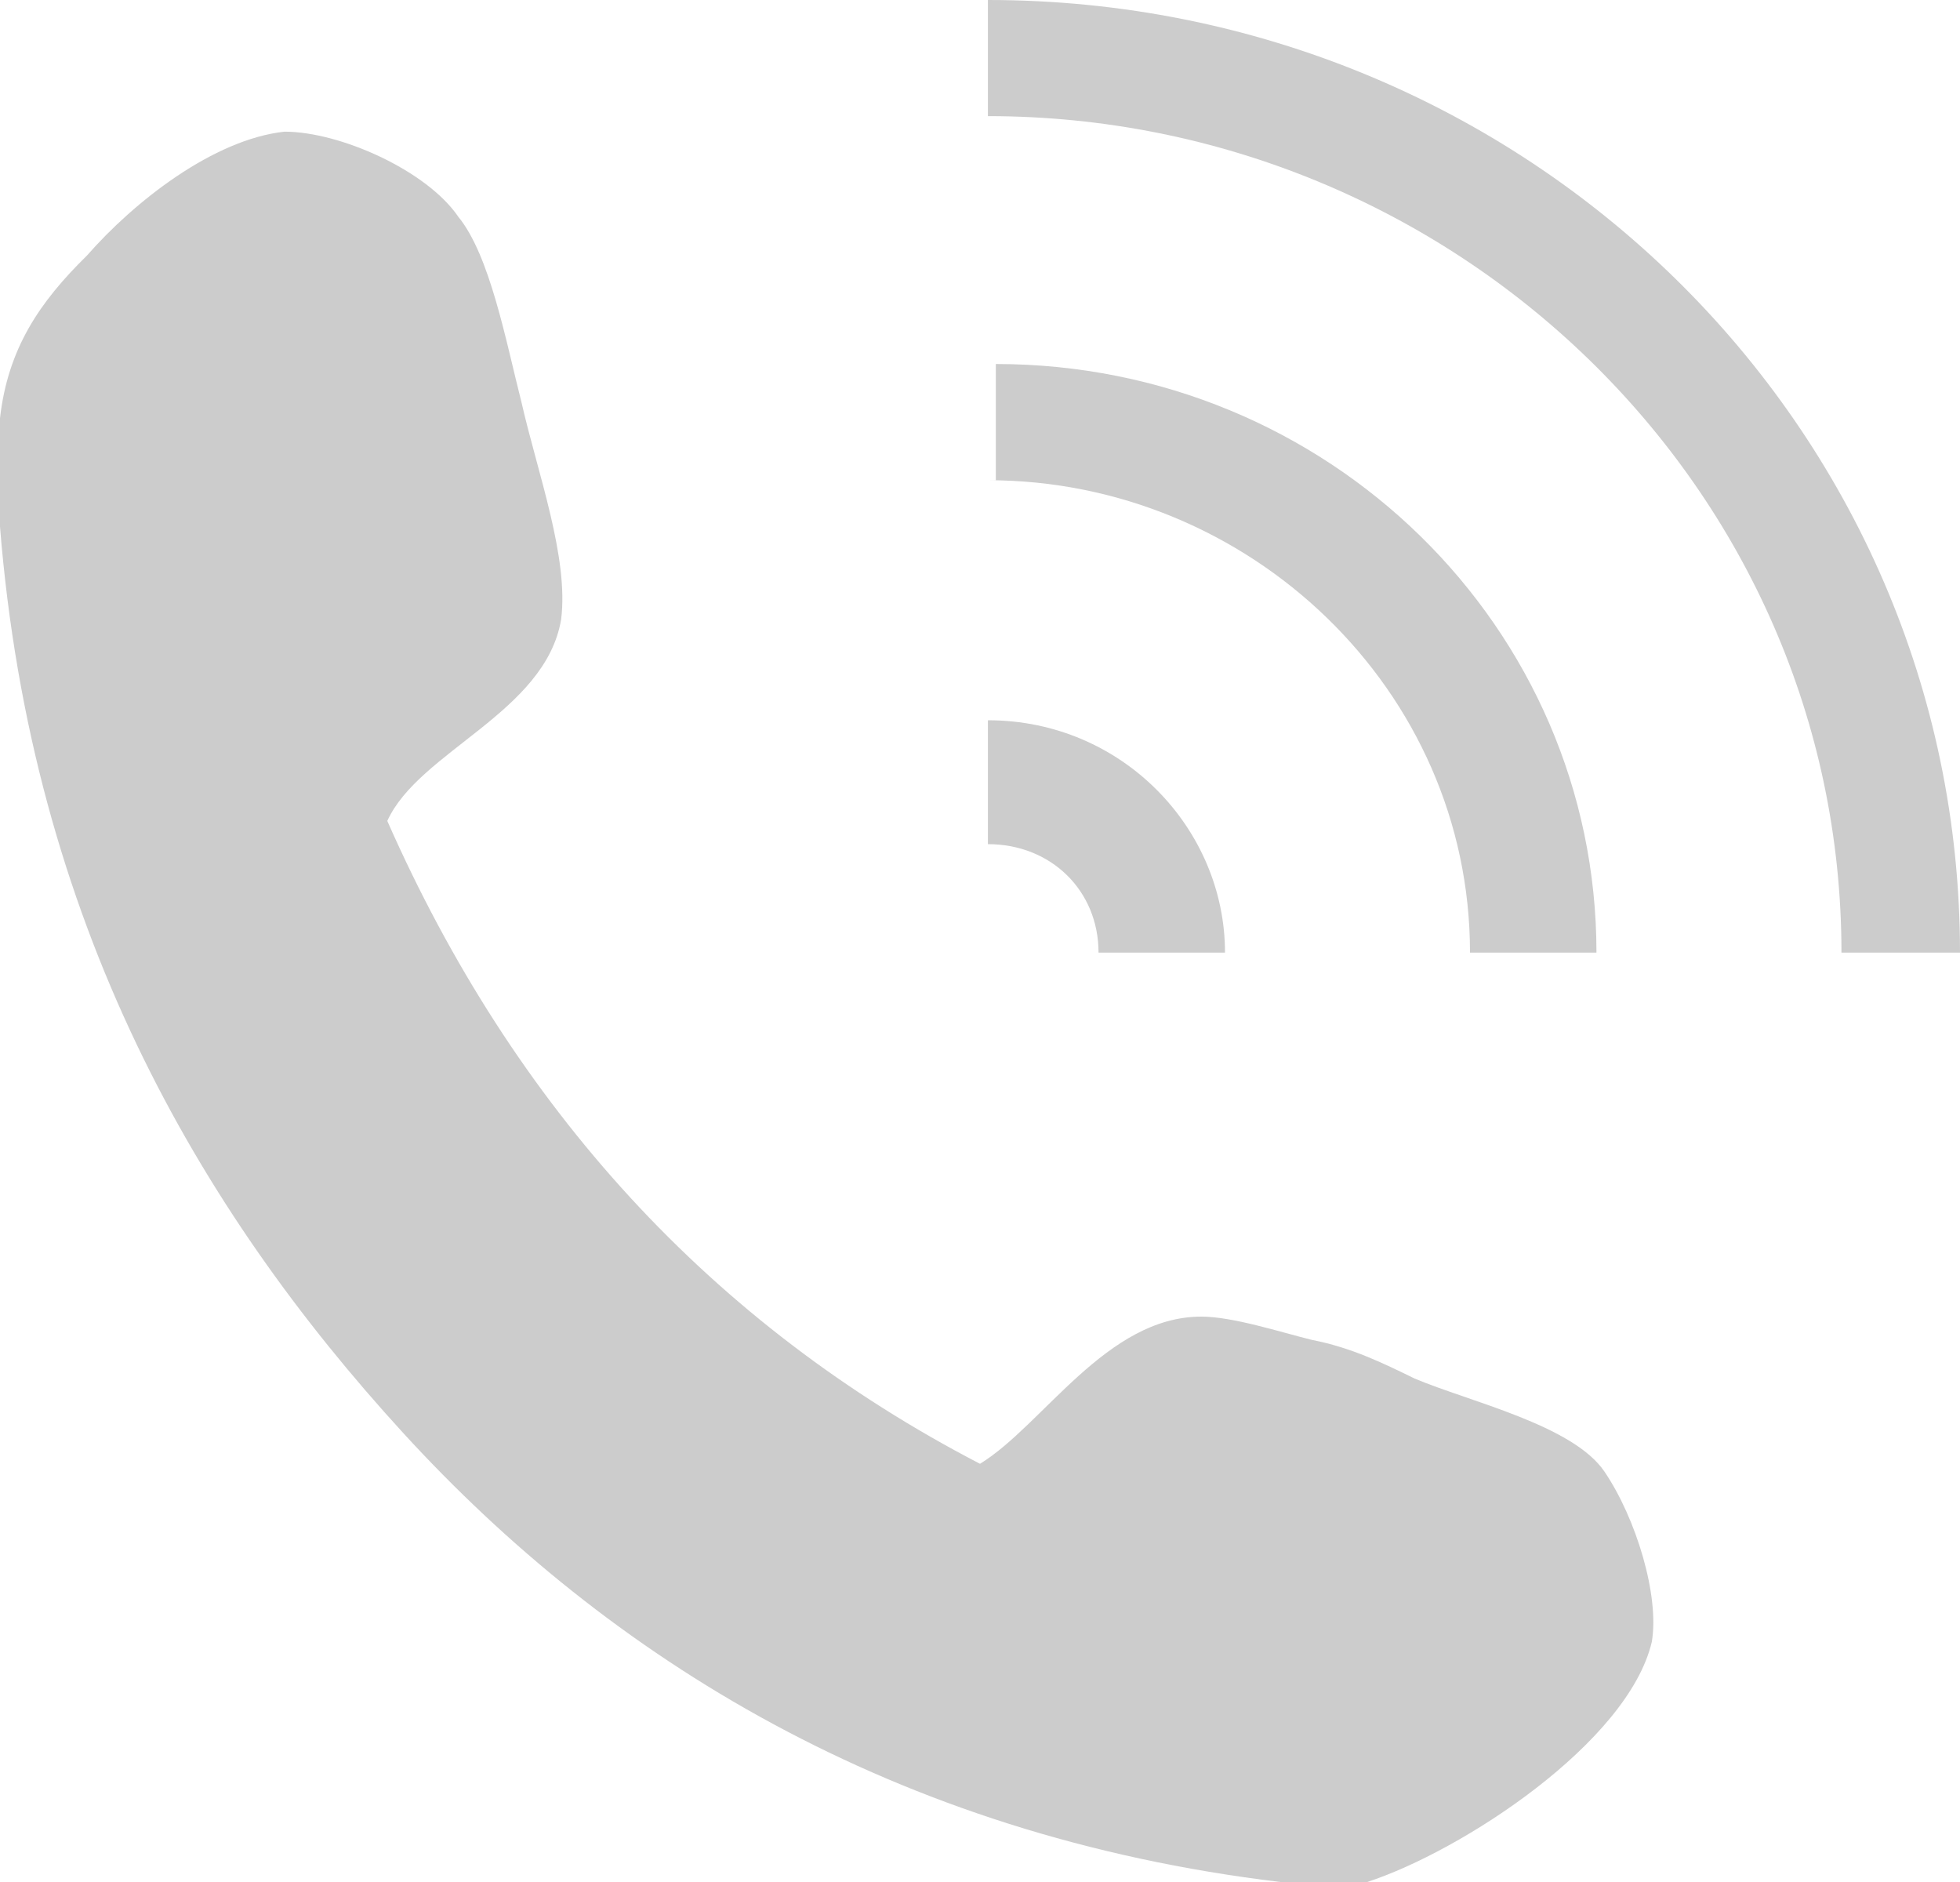
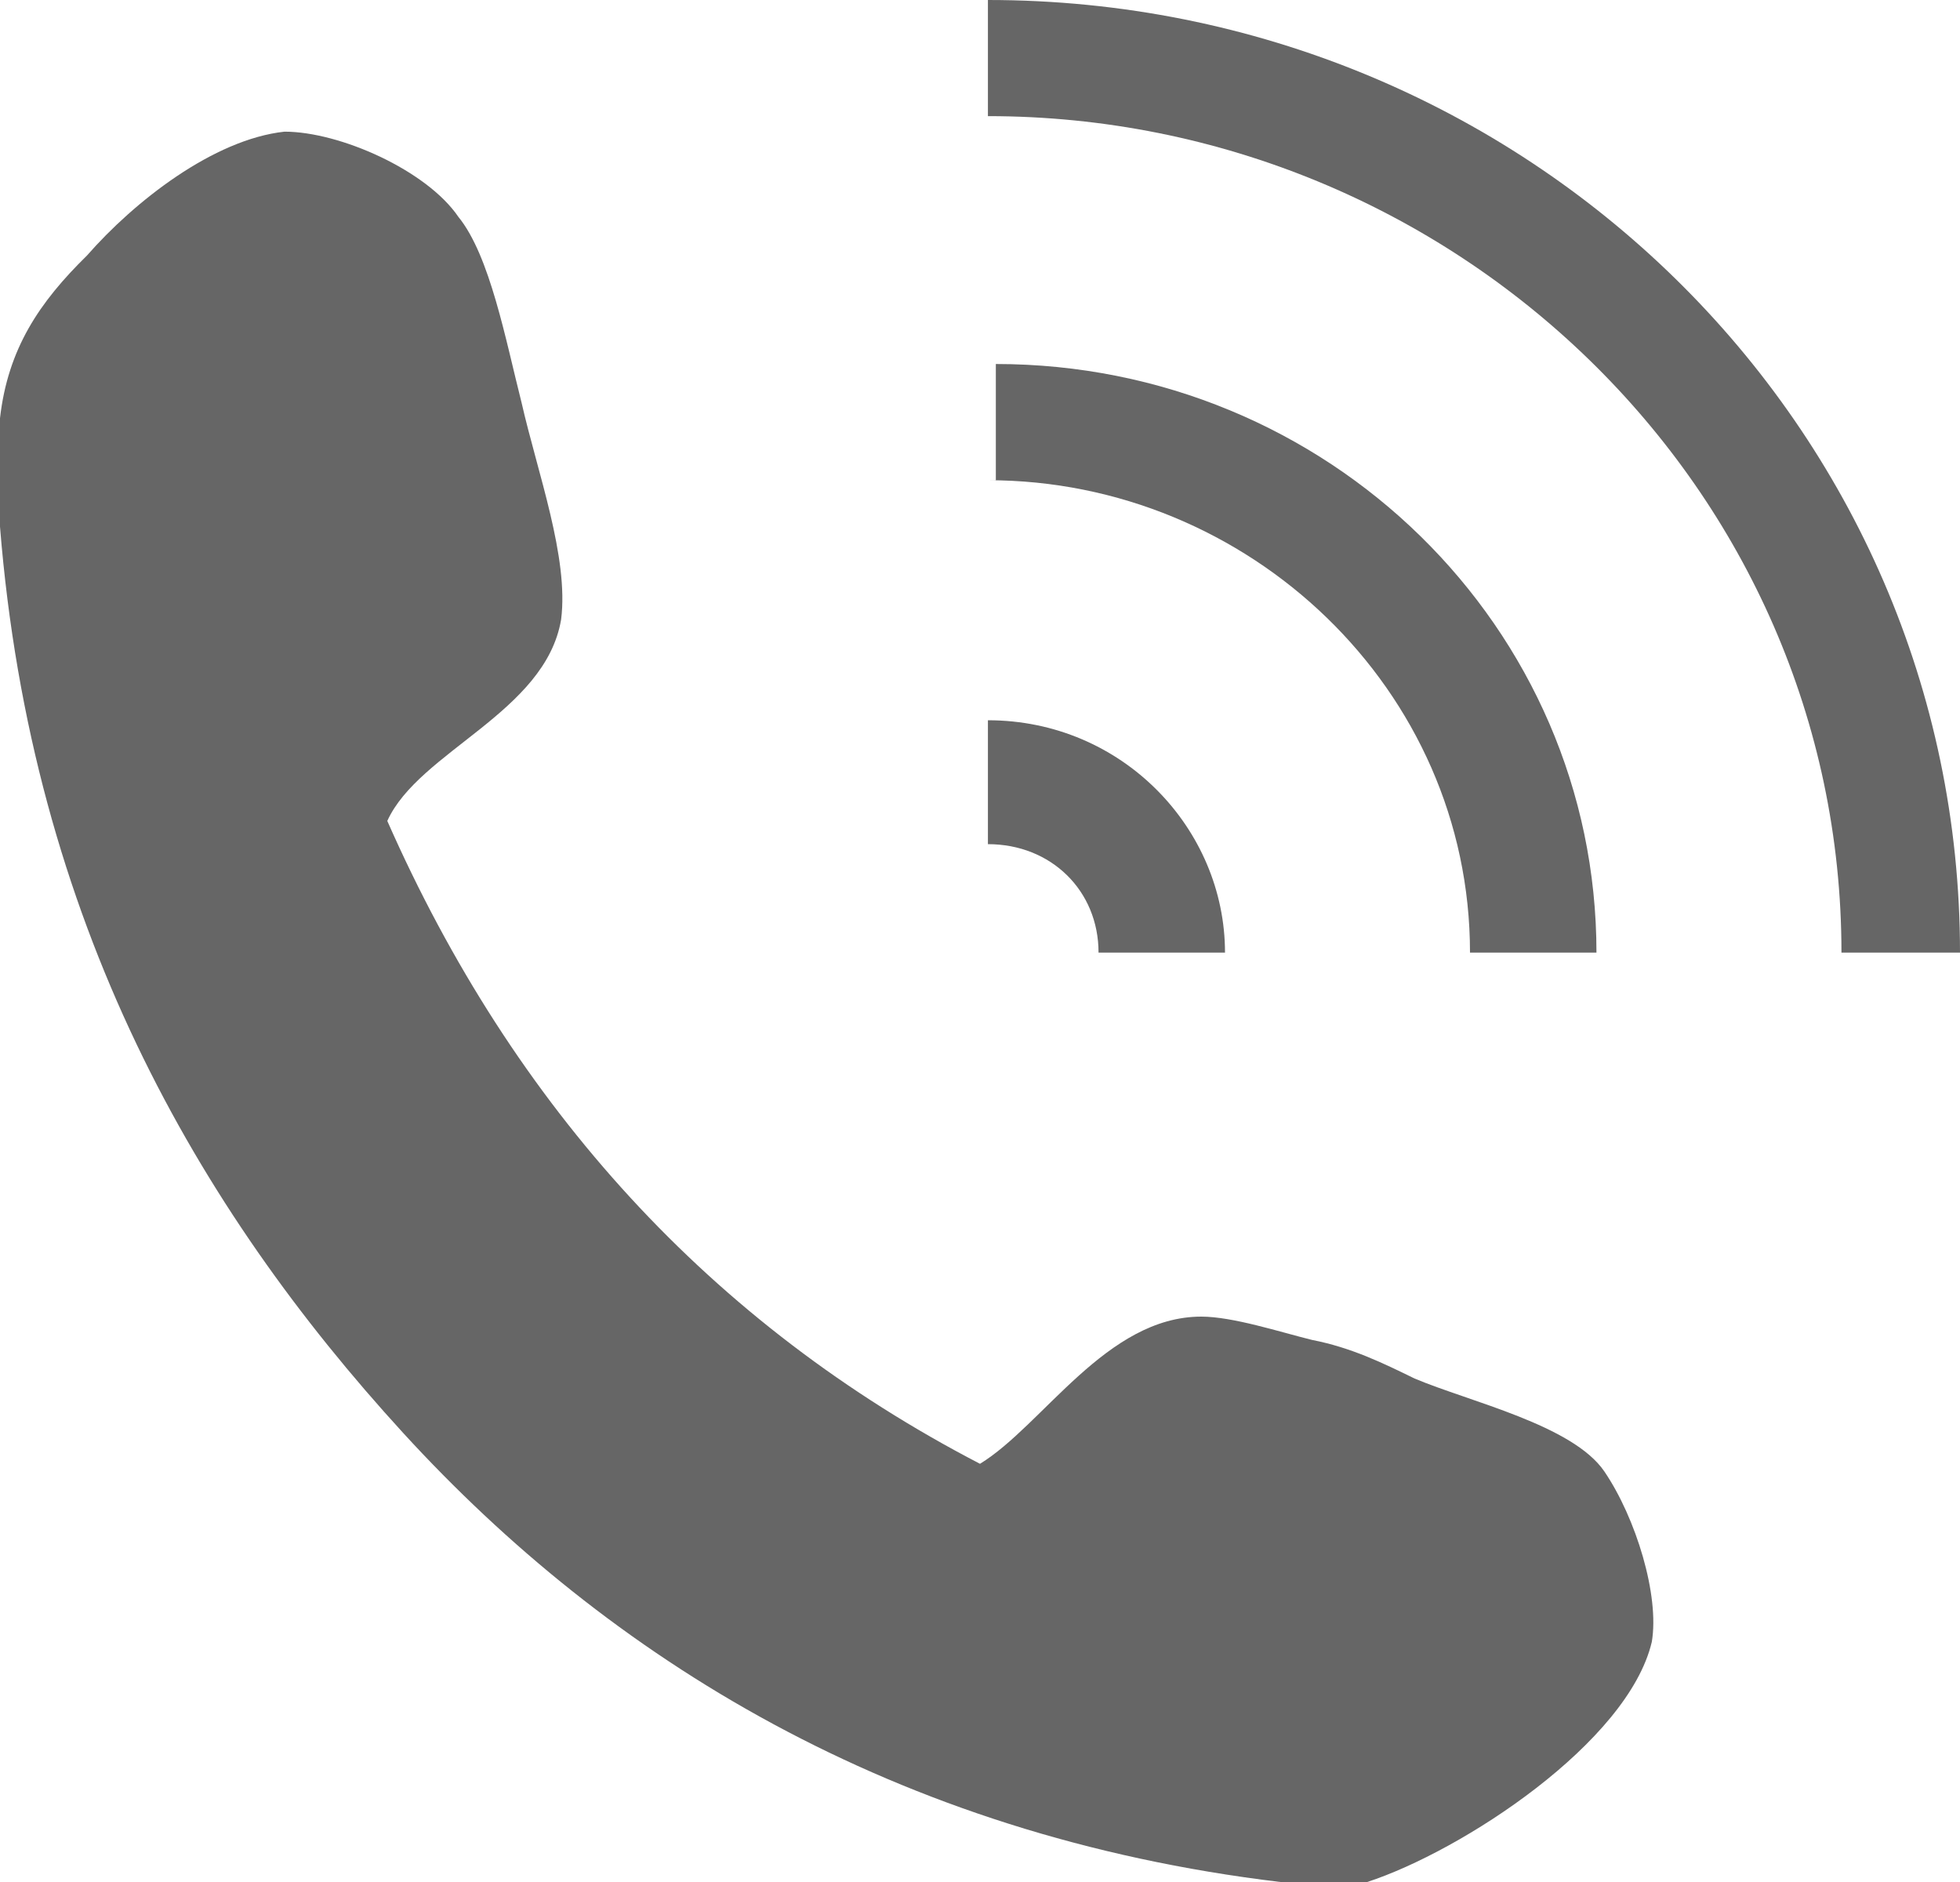
- <svg xmlns="http://www.w3.org/2000/svg" width="25" height="24" viewBox="0 0 25 24" fill="none">
-   <g opacity="0.2">
-     <path d="M17.439 24C17.036 24 16.734 24 16.331 24C11.391 23.407 7.762 21.136 5.141 18.272C2.52 15.408 0.403 11.753 0 6.716C0 6.222 0 5.827 0 5.333C0.101 4.445 0.504 3.852 1.109 3.259C1.714 2.568 2.722 1.778 3.629 1.679C4.335 1.679 5.444 2.173 5.847 2.766C6.25 3.259 6.452 4.346 6.653 5.136C6.855 6.025 7.258 7.111 7.157 7.901C6.956 9.087 5.343 9.58 4.94 10.469C6.552 14.123 9.073 16.889 12.5 18.667C13.306 18.173 14.113 16.79 15.323 16.79C15.726 16.79 16.331 16.988 16.734 17.087C17.238 17.185 17.641 17.383 18.044 17.58C18.75 17.877 20.061 18.173 20.464 18.765C20.867 19.358 21.169 20.346 21.069 20.938C20.766 22.222 18.649 23.605 17.439 24Z" fill="black" />
-     <path d="M12.601 1.481C18.548 1.481 23.488 6.222 23.488 12.148H25C25 5.432 19.456 0 12.601 0V1.481Z" fill="black" />
-     <path d="M12.601 9.185V10.765C13.407 10.765 14.012 11.358 14.012 12.148H15.625C15.625 10.568 14.315 9.185 12.601 9.185Z" fill="black" />
-     <path d="M12.601 6.124C15.927 6.124 18.75 8.79 18.75 12.148H20.363C20.363 8 16.936 4.642 12.702 4.642V6.124H12.601Z" fill="black" />
+ <svg xmlns="http://www.w3.org/2000/svg" width="25" height="24" viewBox="0 0 25 24" fill="some-color">
+   <g opacity="0.6">
+     <path d="M17.439 24C17.036 24 16.734 24 16.331 24C11.391 23.407 7.762 21.136 5.141 18.272C2.52 15.408 0.403 11.753 0 6.716C0 6.222 0 5.827 0 5.333C0.101 4.445 0.504 3.852 1.109 3.259C1.714 2.568 2.722 1.778 3.629 1.679C4.335 1.679 5.444 2.173 5.847 2.766C6.25 3.259 6.452 4.346 6.653 5.136C6.855 6.025 7.258 7.111 7.157 7.901C6.956 9.087 5.343 9.58 4.94 10.469C6.552 14.123 9.073 16.889 12.5 18.667C13.306 18.173 14.113 16.79 15.323 16.79C15.726 16.79 16.331 16.988 16.734 17.087C17.238 17.185 17.641 17.383 18.044 17.58C18.75 17.877 20.061 18.173 20.464 18.765C20.867 19.358 21.169 20.346 21.069 20.938C20.766 22.222 18.649 23.605 17.439 24Z" fill="some-color" />
+     <path d="M12.601 1.481C18.548 1.481 23.488 6.222 23.488 12.148H25C25 5.432 19.456 0 12.601 0V1.481Z" fill="some-color" />
+     <path d="M12.601 9.185V10.765C13.407 10.765 14.012 11.358 14.012 12.148H15.625C15.625 10.568 14.315 9.185 12.601 9.185Z" fill="some-color" />
+     <path d="M12.601 6.124C15.927 6.124 18.75 8.79 18.75 12.148H20.363C20.363 8 16.936 4.642 12.702 4.642V6.124H12.601Z" fill="some-color" />
  </g>
</svg>
